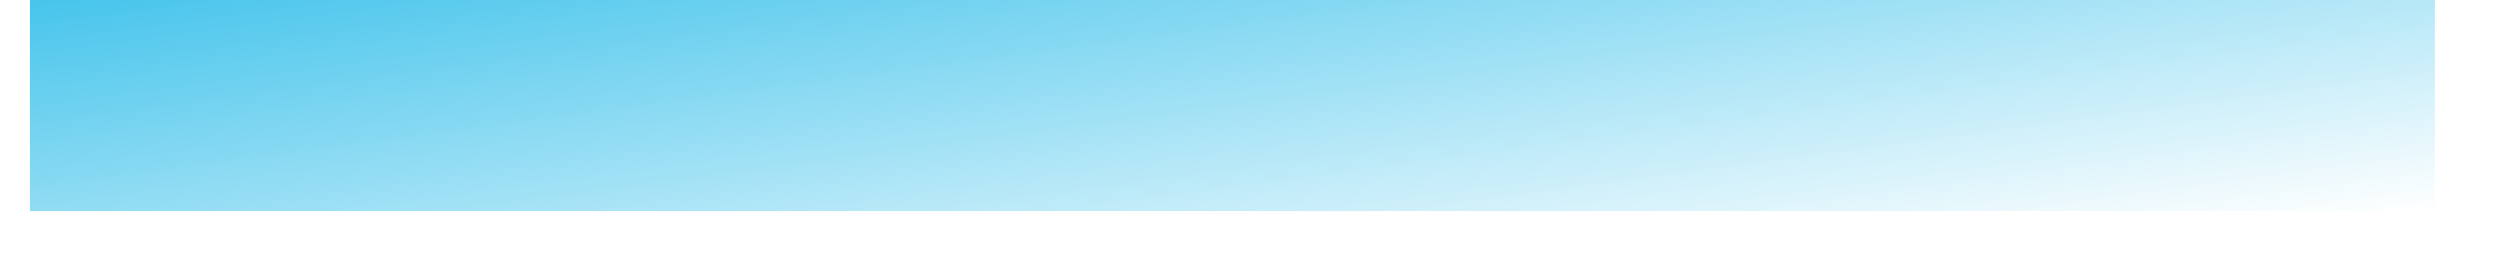
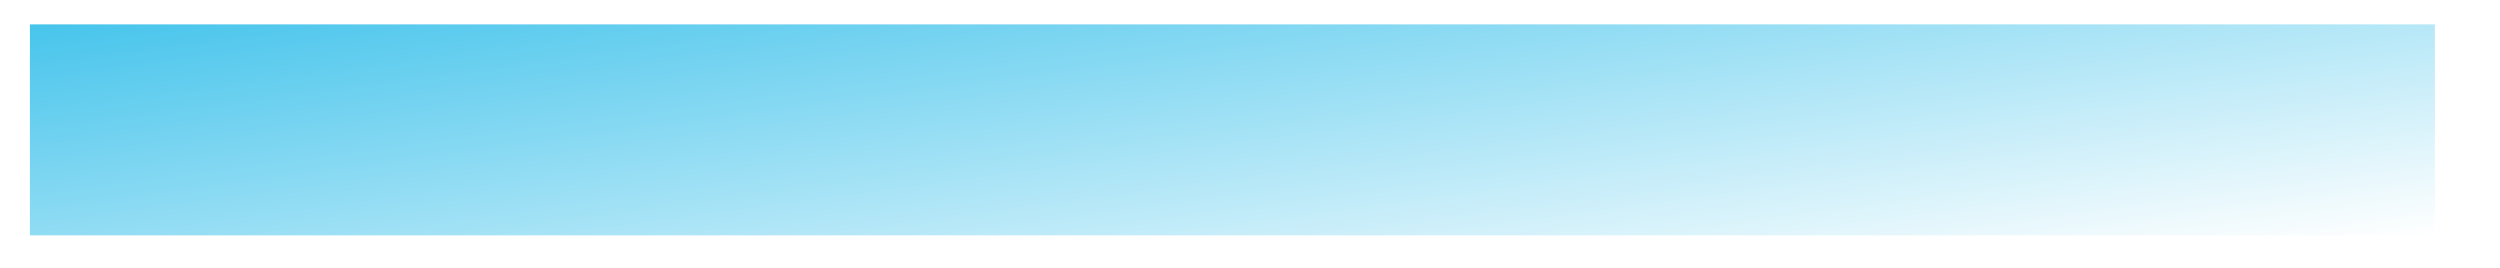
<svg xmlns="http://www.w3.org/2000/svg" width="28" height="3" viewBox="0 0 28 3" fill="none">
-   <path d="M27.271 0H0.335V2.364H27.271V0Z" fill="url(#paint0_linear_31_100)" />
+   <path d="M27.271 0.273H0.335V2.636H27.271V0.273Z" fill="url(#paint0_linear_31_102)" />
  <defs>
-     <linearGradient id="paint0_linear_31_100" x1="4.905" y1="-2.742" x2="5.976" y2="5.231" gradientUnits="userSpaceOnUse">
+     <linearGradient id="paint0_linear_31_102" x1="4.905" y1="-2.469" x2="5.976" y2="5.504" gradientUnits="userSpaceOnUse">
      <stop stop-color="#06B0E5" />
      <stop offset="1" stop-color="white" />
    </linearGradient>
  </defs>
</svg>
